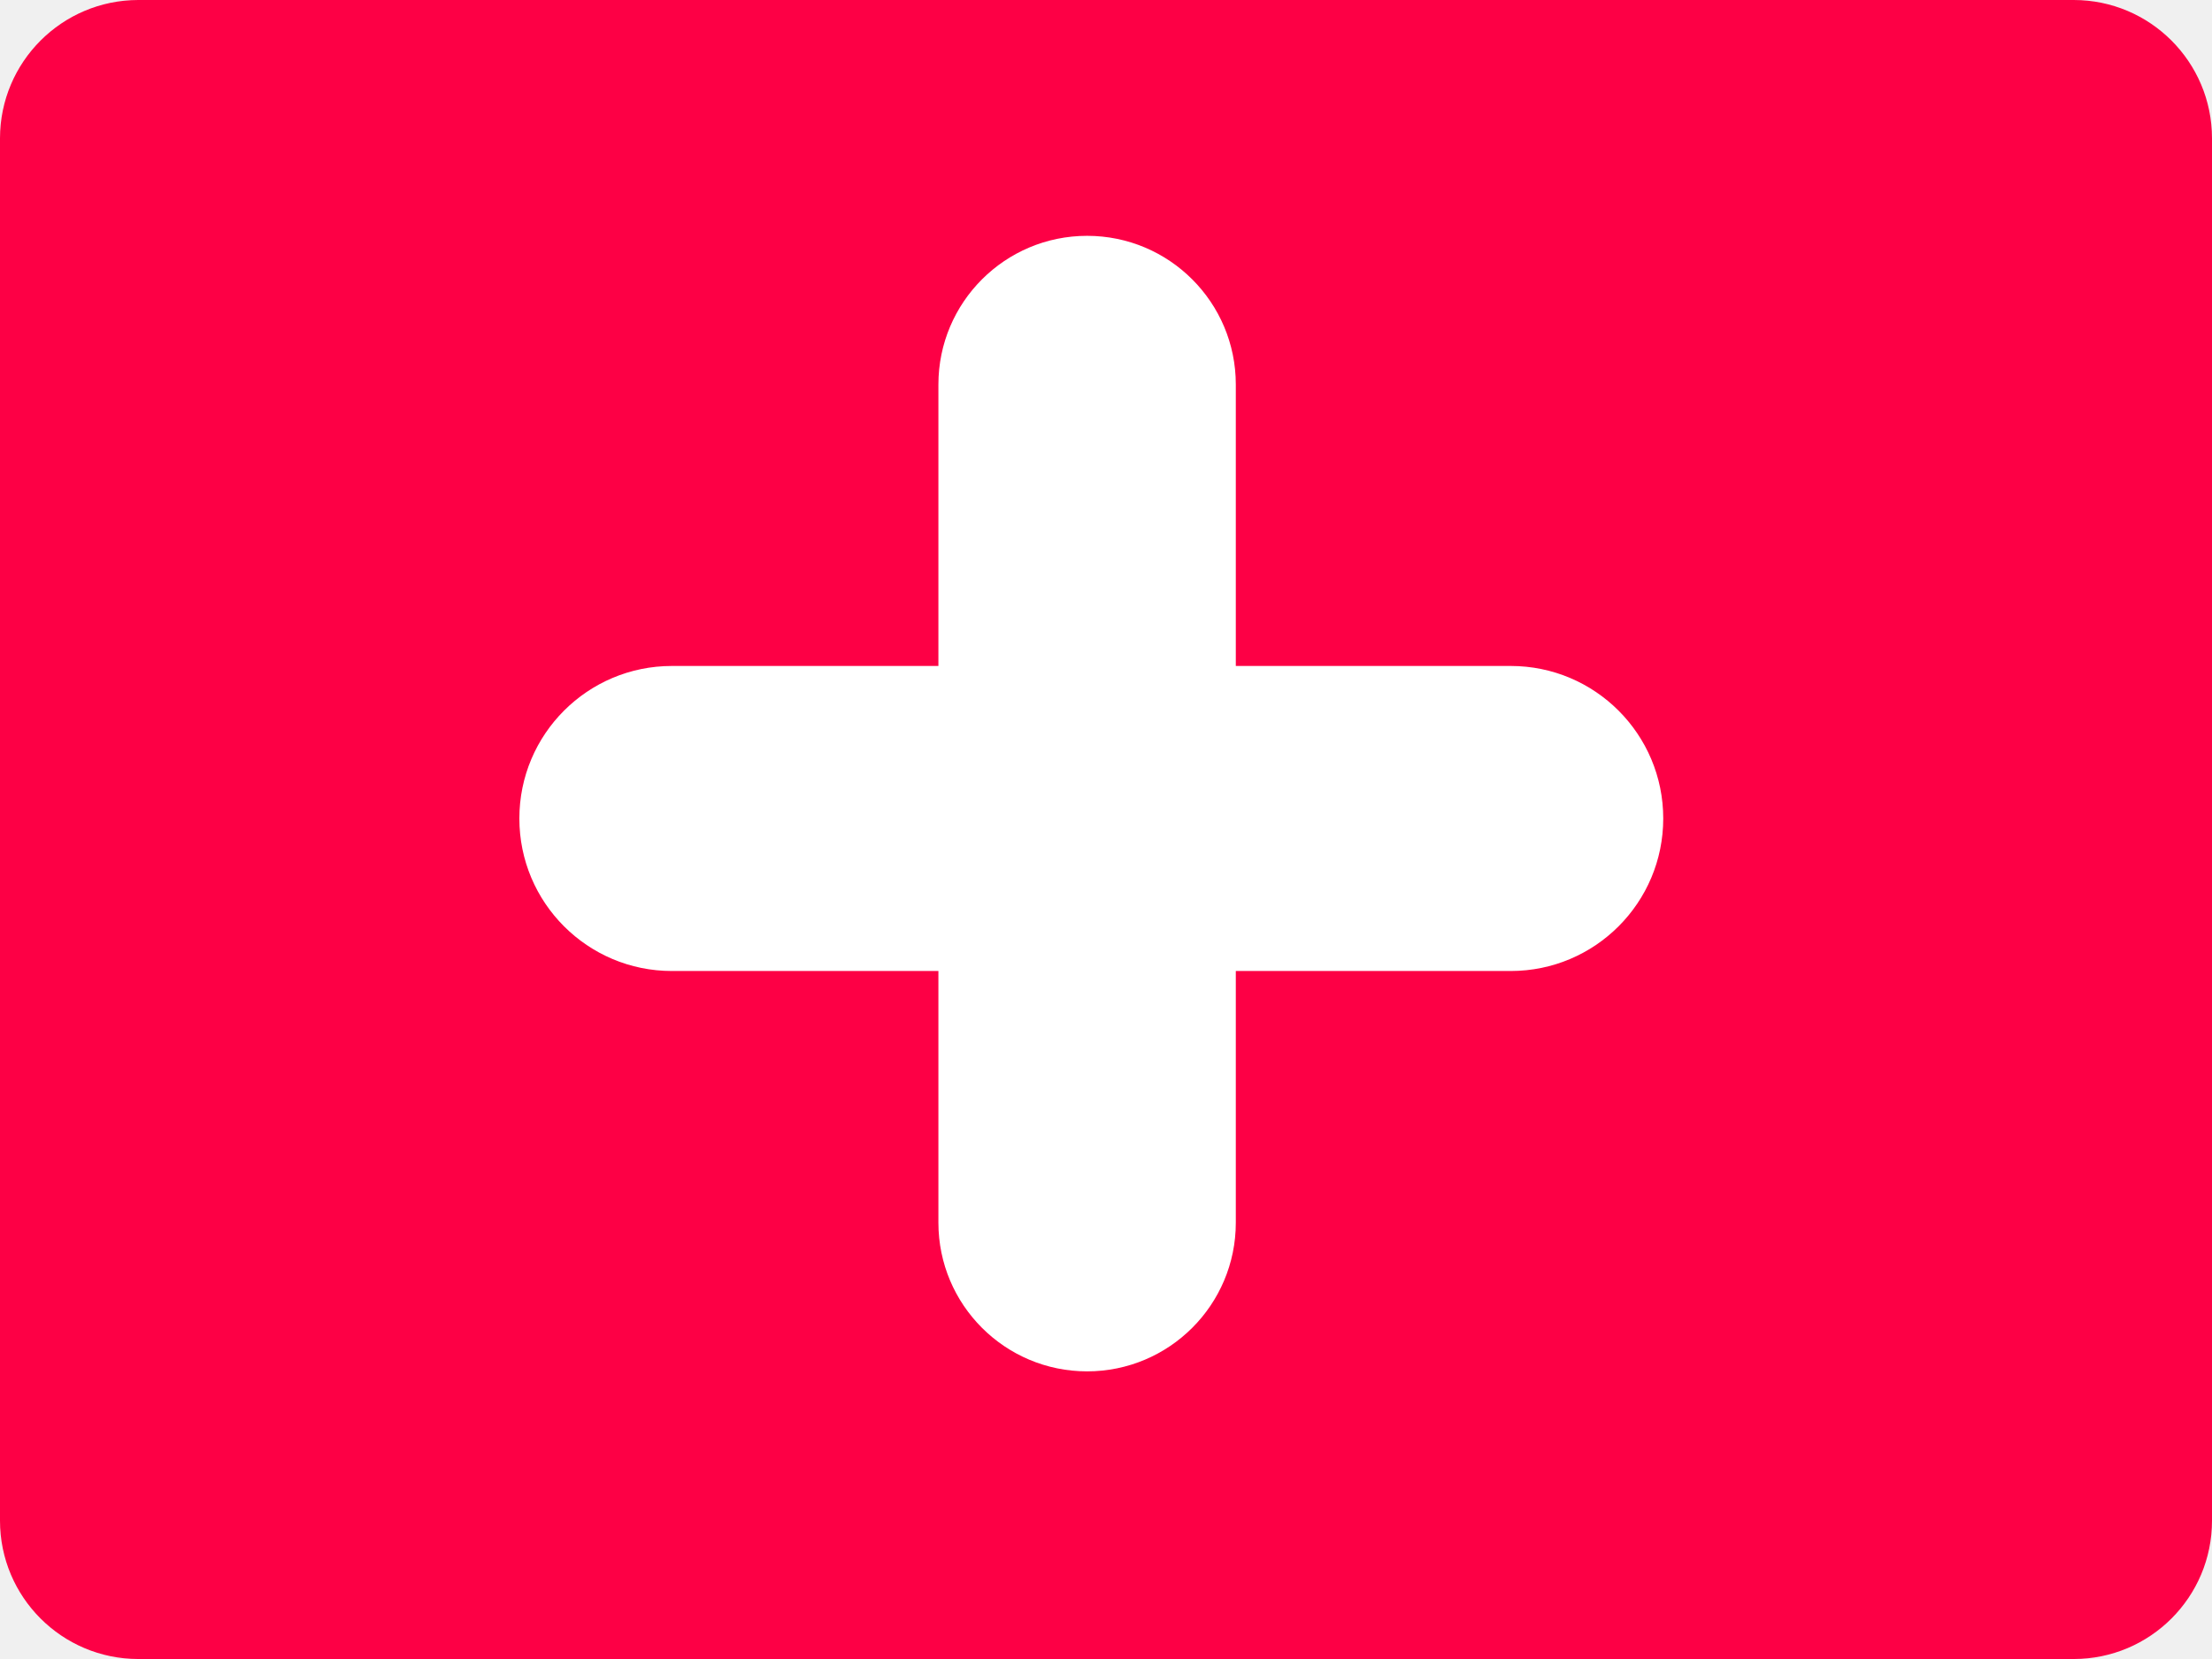
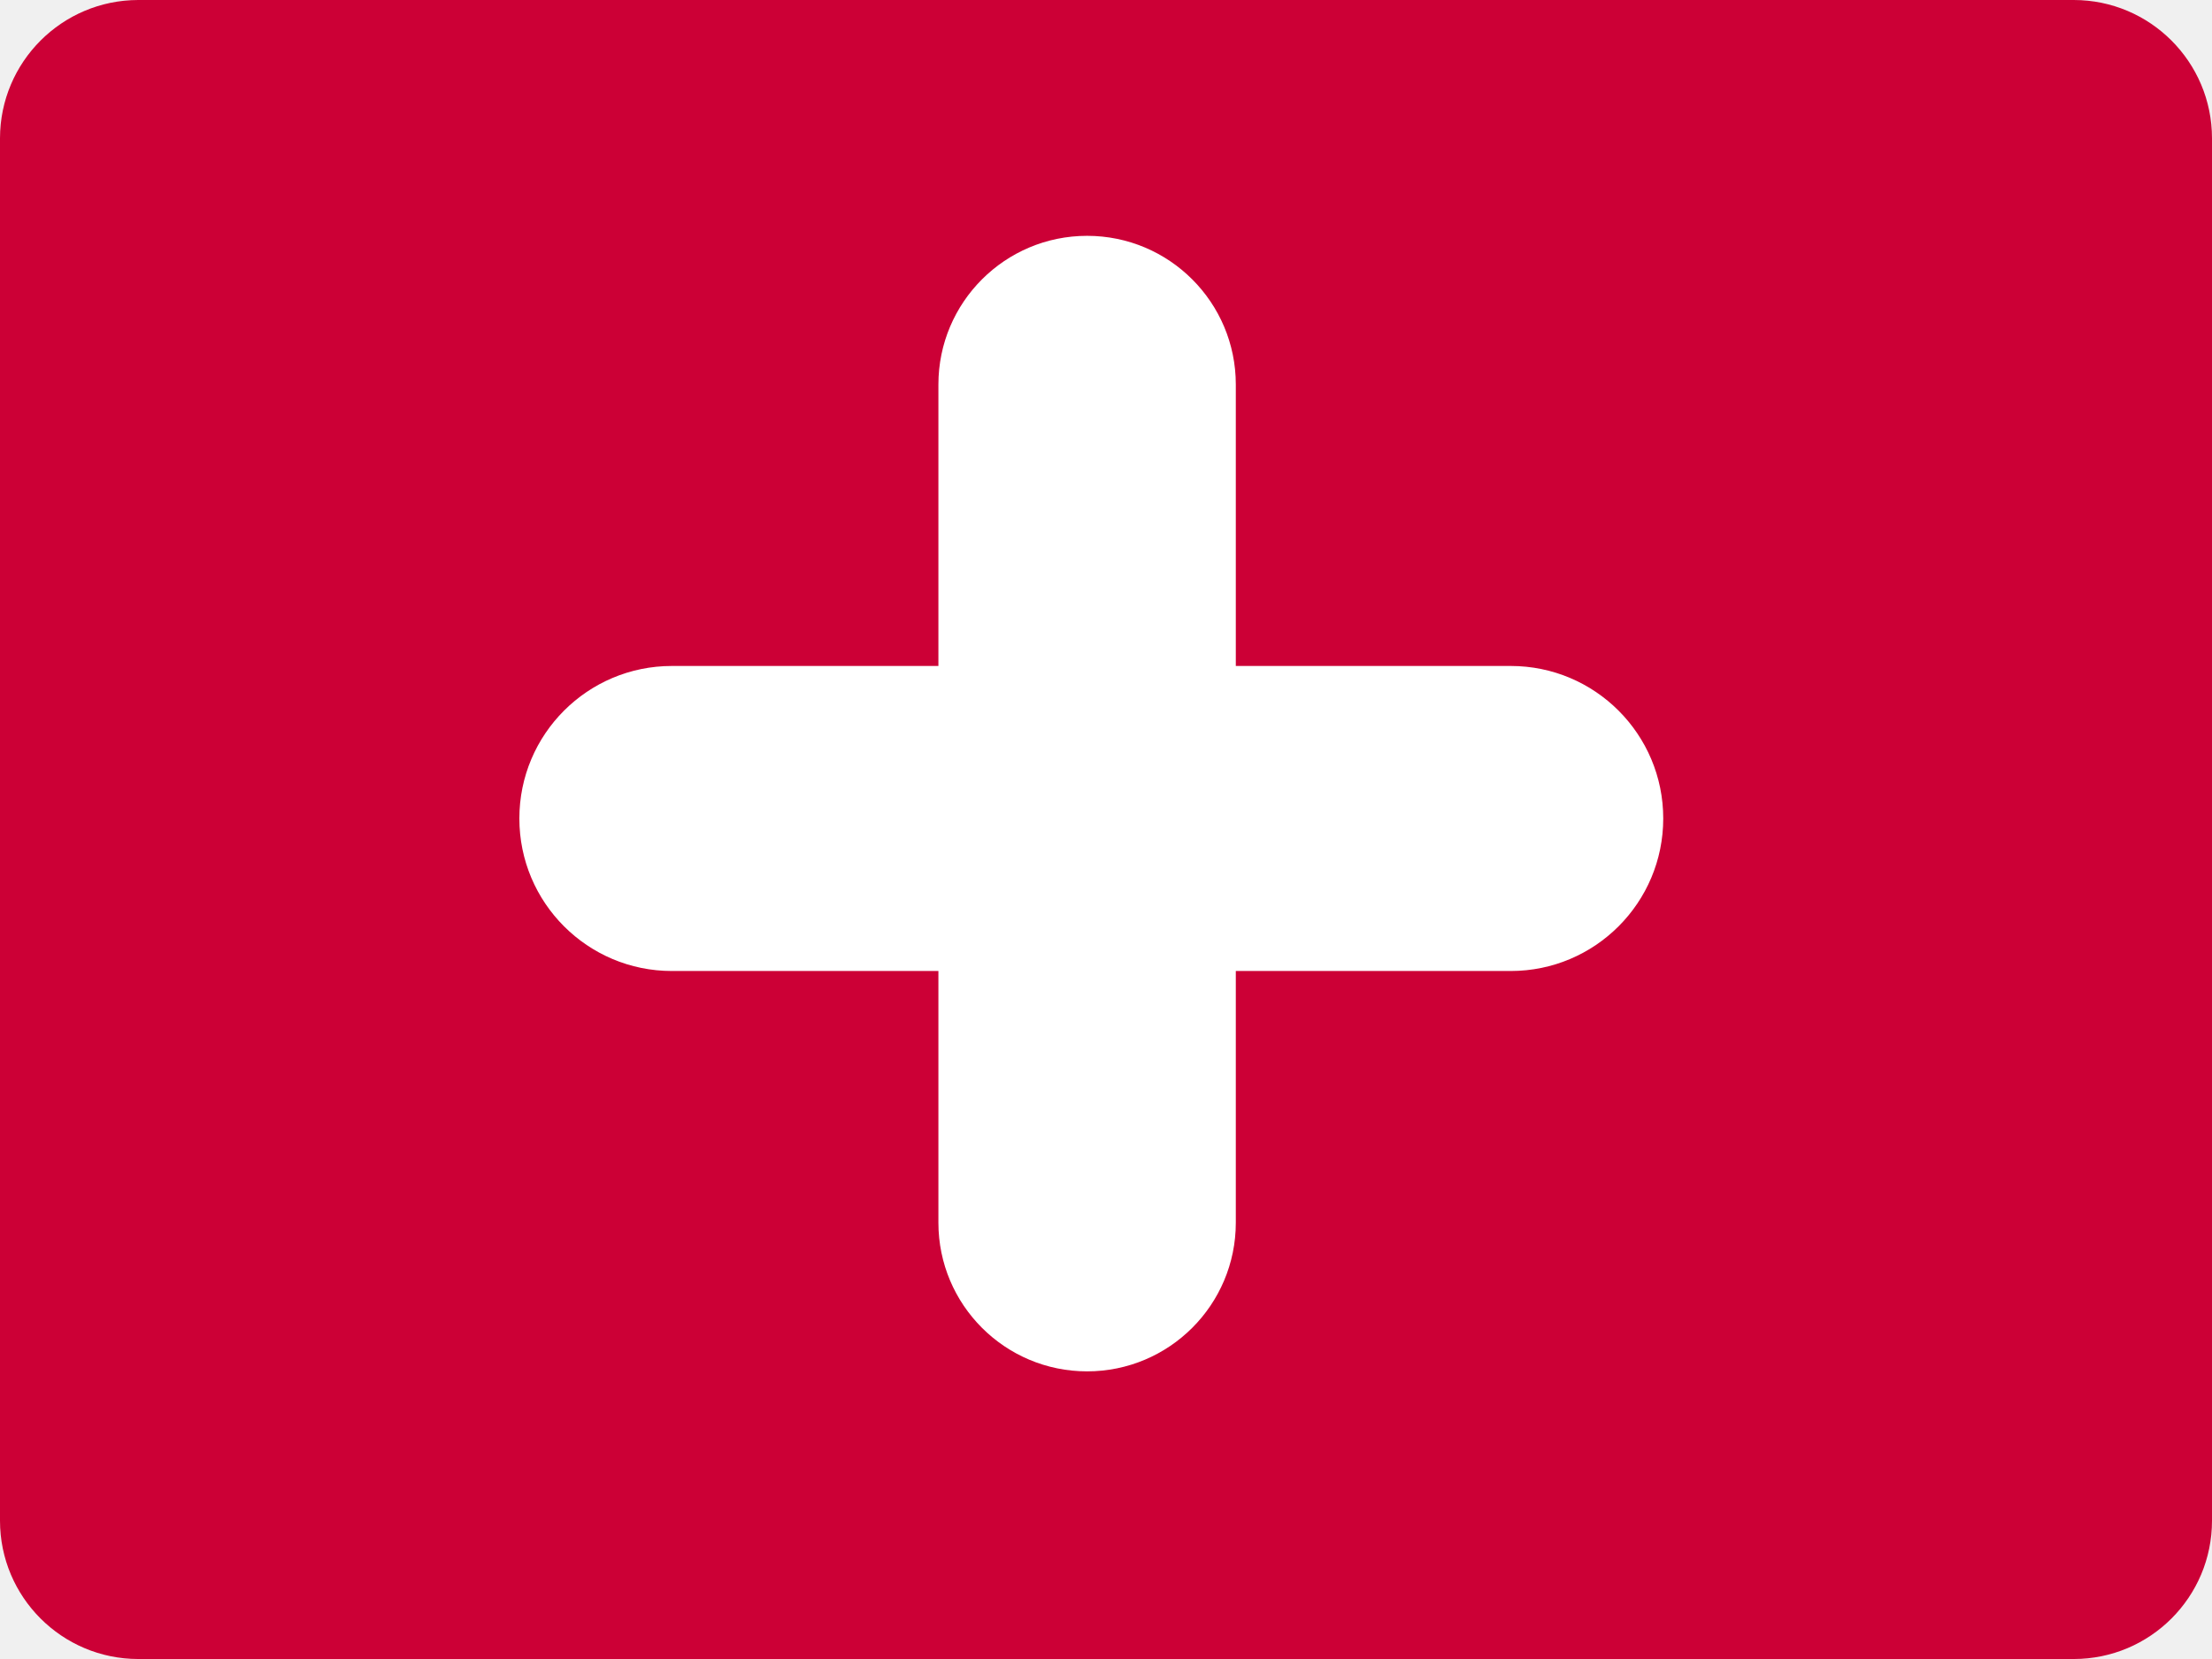
<svg xmlns="http://www.w3.org/2000/svg" width="58.013" height="43.509" viewBox="0 0 58.013 43.509">
  <g id="new" transform="translate(-2 -66)">
-     <path id="Tracé_22" data-name="Tracé 22" d="M54.387,64H3.626A3.632,3.632,0,0,0,0,67.626v36.258a3.629,3.629,0,0,0,3.626,3.626H54.387a3.627,3.627,0,0,0,3.626-3.626V67.626A3.629,3.629,0,0,0,54.387,64Z" transform="translate(2 2)" fill="#fd0045" />
+     <path id="Tracé_22" data-name="Tracé 22" d="M54.387,64H3.626A3.632,3.632,0,0,0,0,67.626v36.258a3.629,3.629,0,0,0,3.626,3.626H54.387a3.627,3.627,0,0,0,3.626-3.626V67.626A3.629,3.629,0,0,0,54.387,64Z" transform="translate(2 2)" fill="#cc0036" />
    <rect id="Rectangle_3" data-name="Rectangle 3" width="30" height="8" rx="4" transform="translate(15.621 83.466)" fill="#fff" />
    <rect id="Rectangle_4" data-name="Rectangle 4" width="29.781" height="7.8" rx="3.9" transform="translate(34.411 72.185) rotate(90)" fill="#fff" />
  </g>
</svg>
